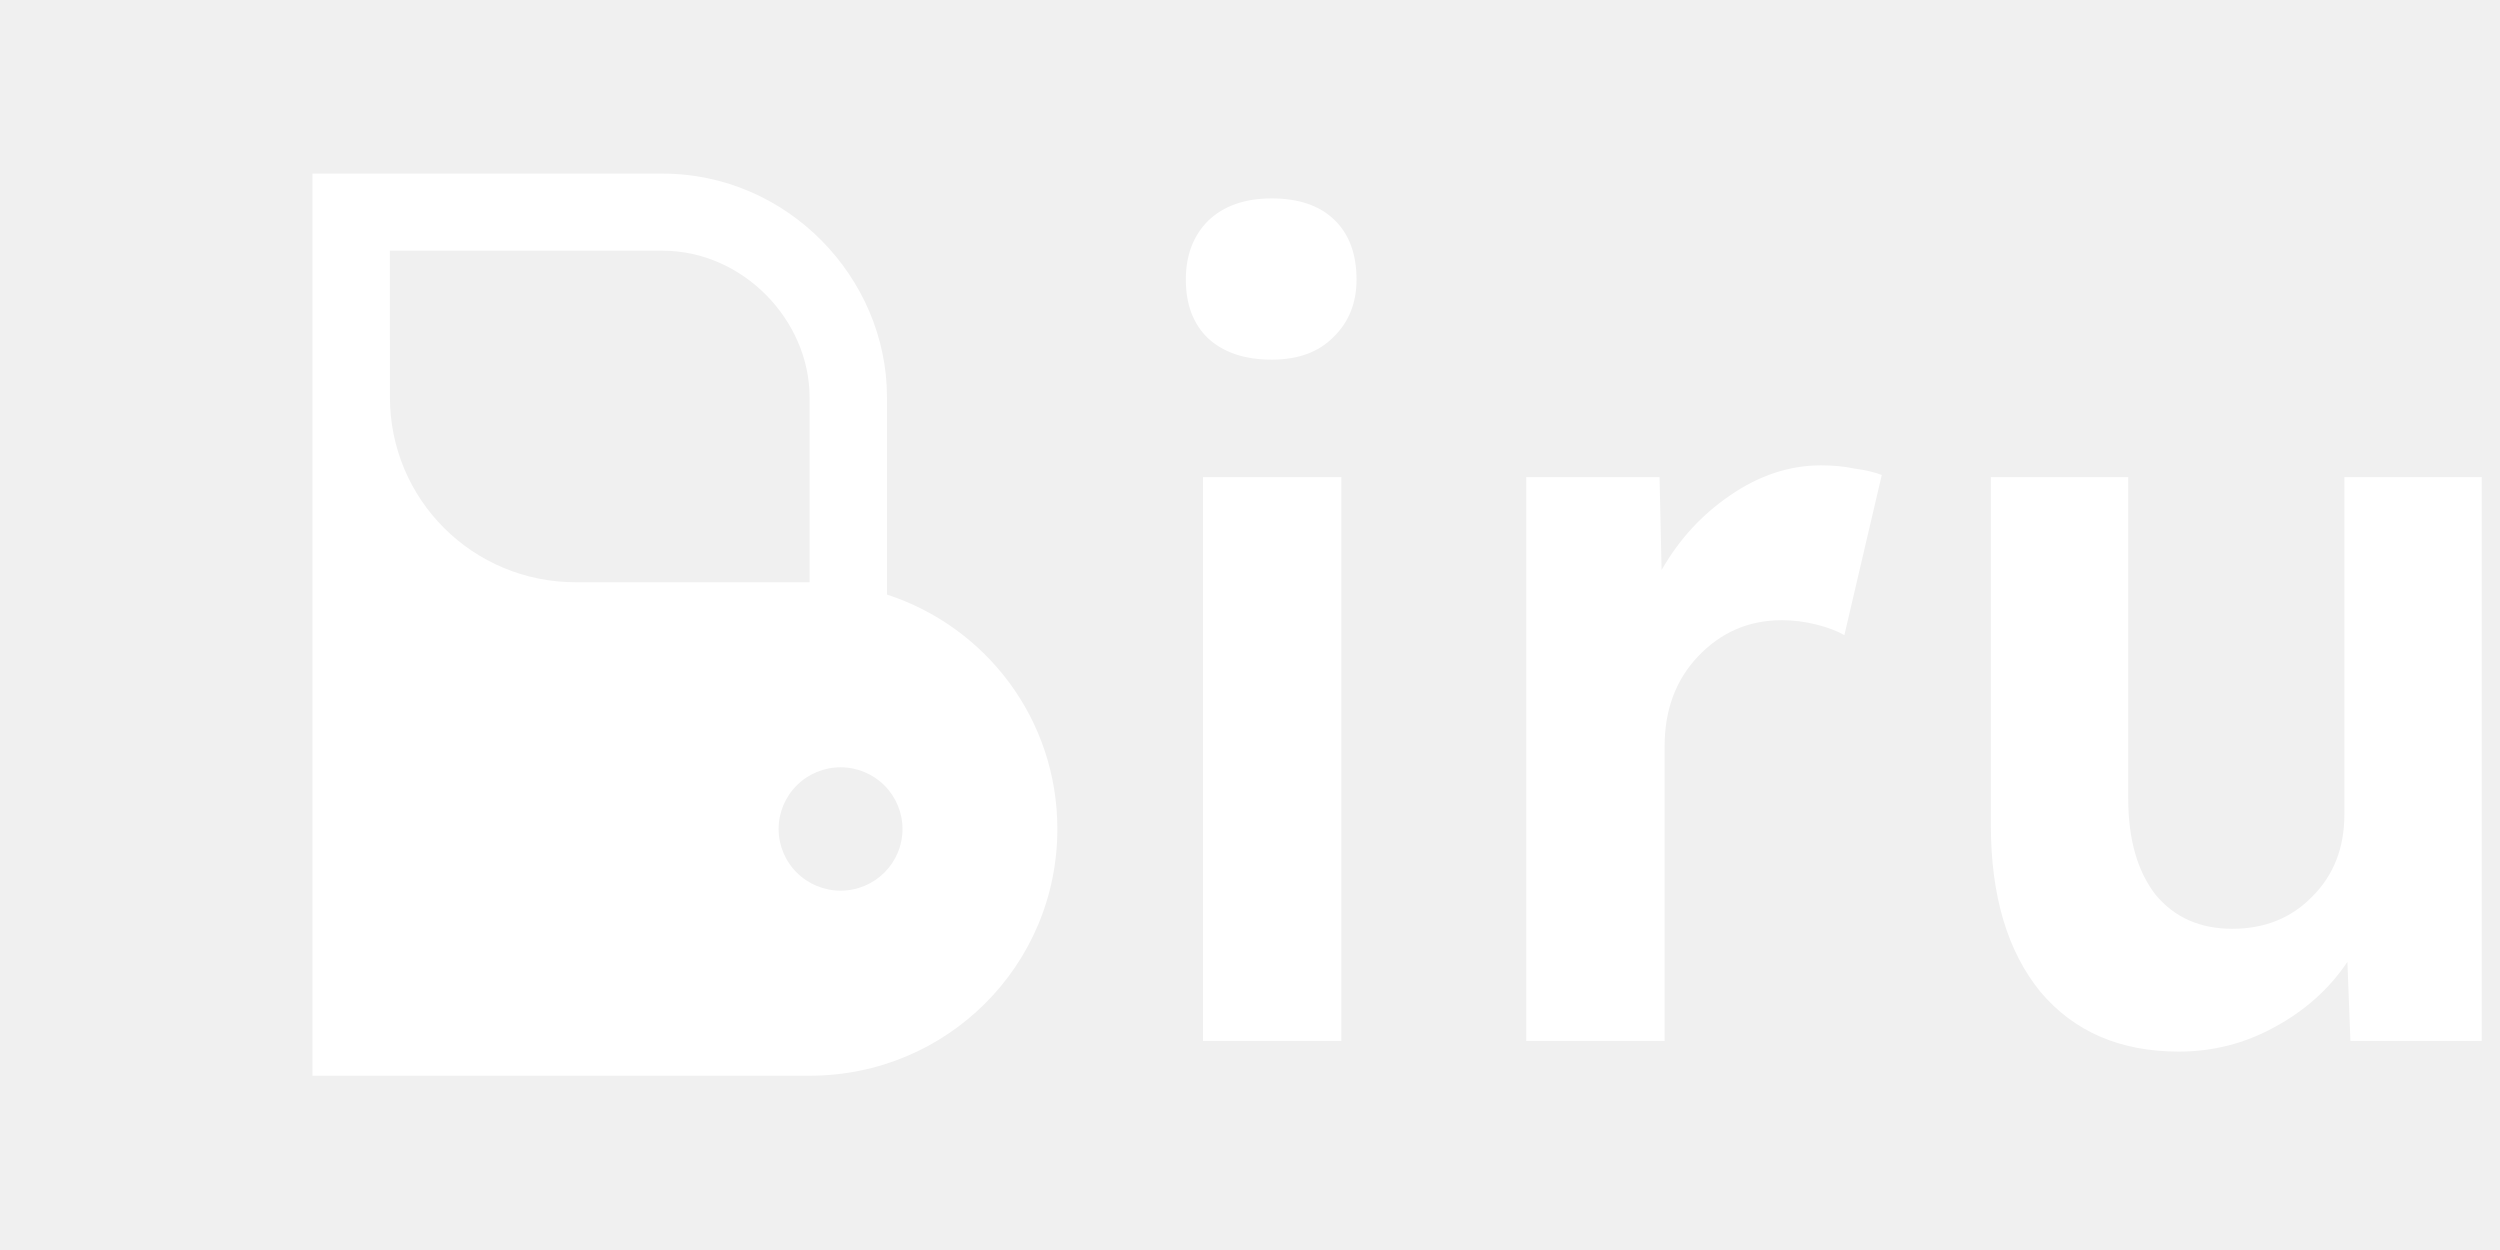
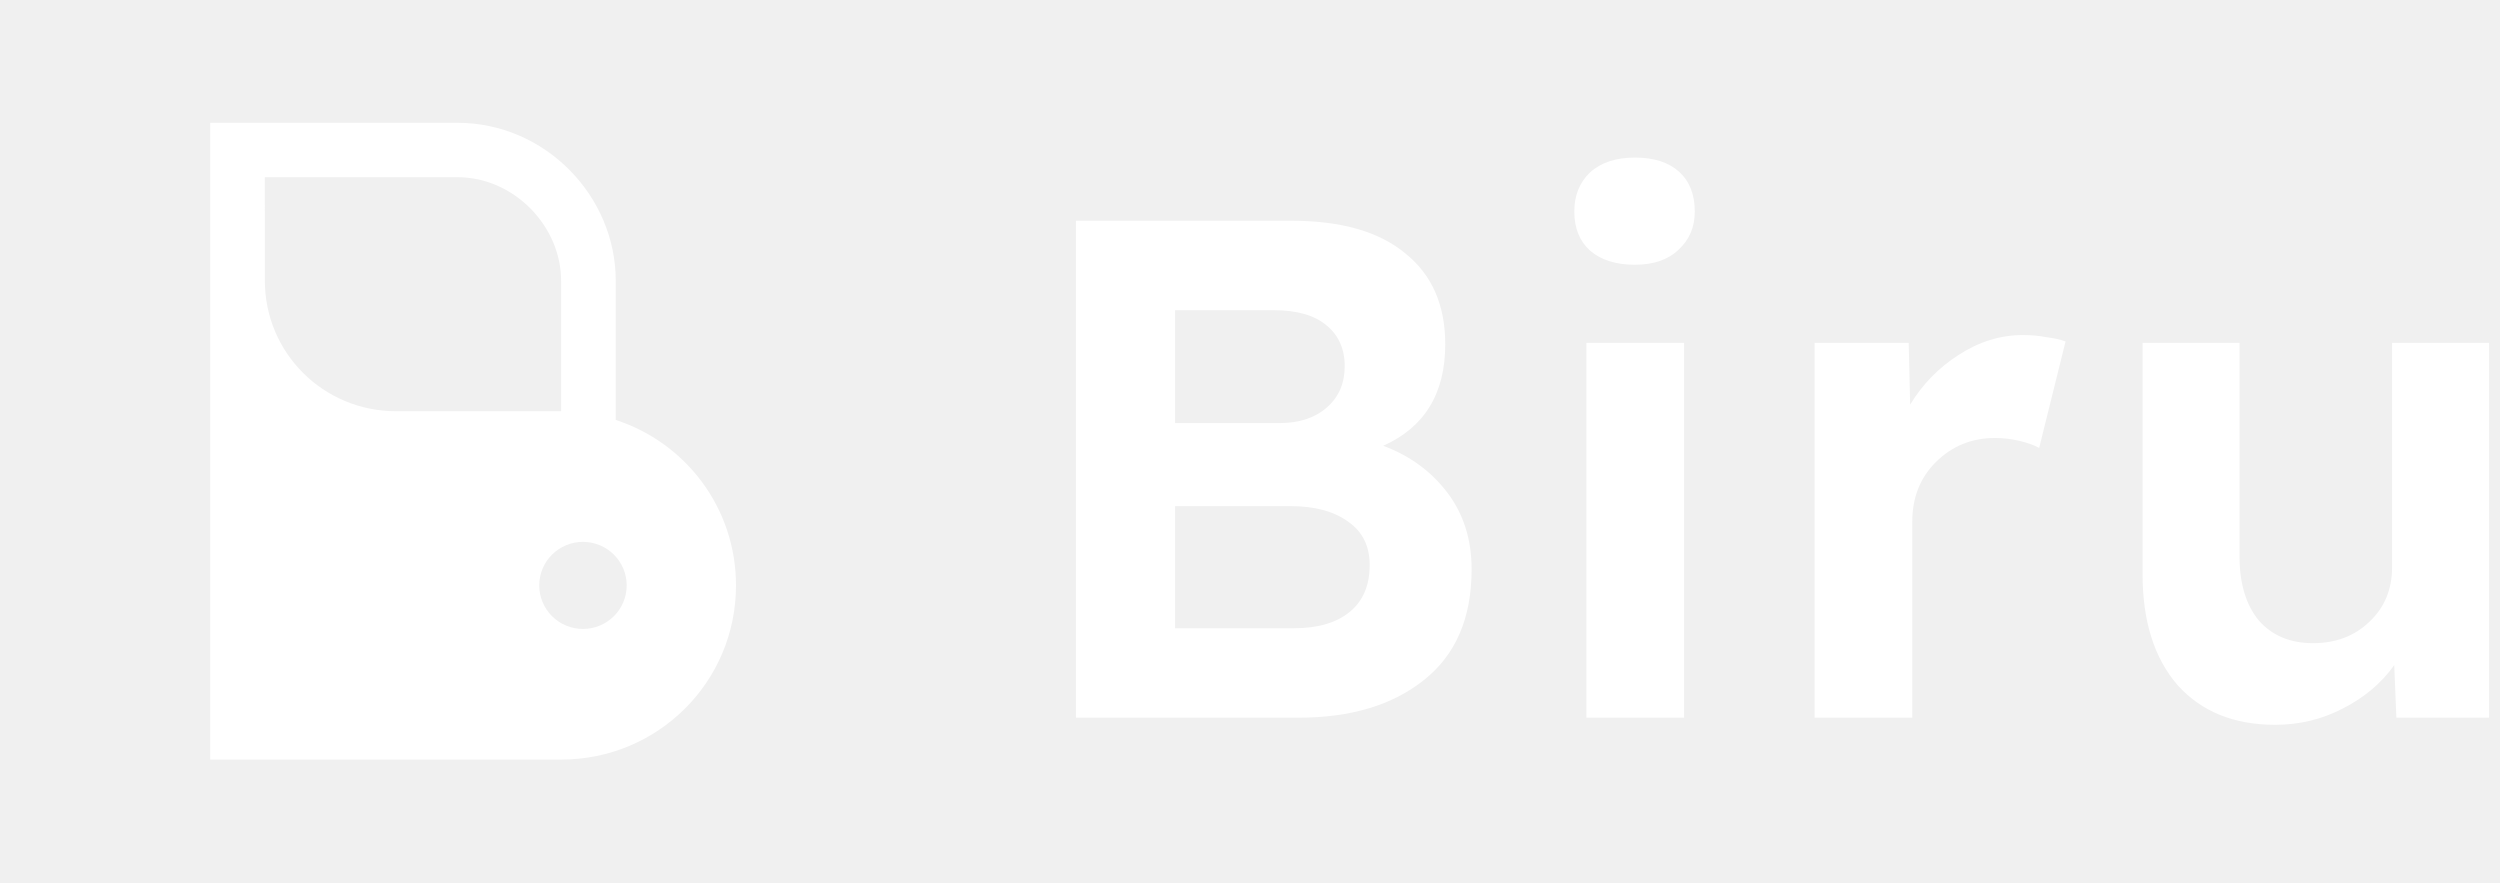
- <svg xmlns="http://www.w3.org/2000/svg" width="72" height="36" viewBox="0 0 72 36" fill="none">
-   <path d="M9 5V30.981H23.316C27.27 30.981 30.452 27.812 30.452 23.875C30.452 20.715 28.399 18.053 25.545 17.124V11.439C25.545 7.993 22.675 5 19.079 5H9ZM11.228 7.22H19.079C21.413 7.22 23.316 9.239 23.316 11.439V16.769H16.582C13.617 16.769 11.23 14.392 11.23 11.439L11.228 7.22H11.228ZM24.208 22.098C24.681 22.098 25.135 22.285 25.47 22.619C25.804 22.952 25.992 23.404 25.992 23.875C25.992 24.856 25.194 25.651 24.208 25.651C23.735 25.651 23.281 25.464 22.947 25.131C22.612 24.798 22.424 24.346 22.424 23.875C22.424 23.404 22.612 22.952 22.947 22.619C23.281 22.285 23.735 22.098 24.208 22.098" fill="white" />
-   <path d="M36.624 10.358C35.849 10.358 35.238 10.153 34.792 9.743C34.365 9.333 34.152 8.769 34.152 8.052C34.152 7.354 34.365 6.791 34.792 6.36C35.238 5.93 35.849 5.714 36.624 5.714C37.4 5.714 38.001 5.919 38.428 6.329C38.854 6.739 39.068 7.313 39.068 8.052C39.068 8.728 38.845 9.282 38.399 9.712C37.972 10.143 37.381 10.358 36.624 10.358ZM34.646 29.978V13.741H38.631V29.978H34.646Z" fill="white" />
-   <path d="M43.956 29.978V13.741H47.795L47.854 16.416C48.358 15.535 49.017 14.817 49.832 14.264C50.666 13.69 51.538 13.402 52.45 13.402C52.799 13.402 53.118 13.433 53.409 13.495C53.72 13.536 53.982 13.597 54.195 13.679L53.118 18.292C52.905 18.169 52.634 18.067 52.304 17.985C51.974 17.903 51.645 17.862 51.315 17.862C50.365 17.862 49.56 18.21 48.901 18.907C48.261 19.584 47.941 20.445 47.941 21.49V29.978L43.956 29.978Z" fill="white" />
-   <path d="M62.748 30.286C61.06 30.286 59.732 29.712 58.763 28.564C57.812 27.395 57.337 25.796 57.337 23.766V13.741H61.293V22.997C61.293 24.166 61.555 25.088 62.078 25.765C62.621 26.421 63.358 26.749 64.289 26.749C65.22 26.749 65.986 26.442 66.587 25.827C67.207 25.212 67.518 24.422 67.518 23.459V13.741H71.474V29.978H67.692L67.605 27.703C67.082 28.482 66.383 29.107 65.511 29.578C64.657 30.05 63.736 30.286 62.748 30.286Z" fill="white" />
+ <svg xmlns="http://www.w3.org/2000/svg" width="102" height="36" viewBox="0 0 102 36" fill="none">
+   <path d="M43.899 29.282V9.006H52.683C54.719 9.006 56.27 9.451 57.337 10.339C58.423 11.208 58.966 12.444 58.966 14.046C58.966 16.055 58.122 17.435 56.435 18.188C57.521 18.594 58.394 19.231 59.053 20.1C59.712 20.969 60.042 22.012 60.042 23.228C60.042 25.217 59.392 26.723 58.093 27.747C56.813 28.77 55.107 29.282 52.974 29.282H43.899ZM47.942 17.261H52.218C53.013 17.261 53.653 17.049 54.137 16.624C54.622 16.199 54.864 15.639 54.864 14.944C54.864 14.23 54.612 13.67 54.108 13.264C53.623 12.859 52.906 12.656 51.956 12.656H47.942V17.261ZM47.942 25.632H52.799C53.769 25.632 54.525 25.41 55.068 24.966C55.611 24.522 55.883 23.885 55.883 23.054C55.883 22.282 55.592 21.693 55.01 21.288C54.428 20.863 53.643 20.65 52.654 20.65H47.942V25.632Z" fill="white" />
+   <path d="M66.704 10.802C65.928 10.802 65.318 10.609 64.872 10.223C64.445 9.837 64.232 9.306 64.232 8.63C64.232 7.973 64.445 7.442 64.872 7.037C65.318 6.631 65.928 6.429 66.704 6.429C67.48 6.429 68.081 6.622 68.507 7.008C68.934 7.394 69.147 7.935 69.147 8.63C69.147 9.267 68.924 9.789 68.478 10.194C68.052 10.6 67.46 10.802 66.704 10.802ZM64.726 29.282V13.988H68.711V29.282H64.726Z" fill="white" />
+   <path d="M74.036 29.282V13.988H77.875L77.934 16.508C78.438 15.678 79.097 15.002 79.911 14.481C80.745 13.94 81.618 13.67 82.529 13.67C82.879 13.67 83.198 13.699 83.489 13.757C83.8 13.795 84.061 13.853 84.275 13.931L83.198 18.275C82.985 18.159 82.714 18.063 82.384 17.985C82.054 17.908 81.725 17.87 81.395 17.87C80.445 17.87 79.64 18.198 78.981 18.855C78.341 19.492 78.021 20.303 78.021 21.288V29.282L74.036 29.282Z" fill="white" />
+   <path d="M92.827 29.572C91.14 29.572 89.812 29.031 88.842 27.949C87.892 26.849 87.417 25.343 87.417 23.431V13.988H91.373V22.707C91.373 23.808 91.635 24.676 92.158 25.314C92.701 25.932 93.438 26.241 94.369 26.241C95.3 26.241 96.066 25.951 96.667 25.372C97.287 24.792 97.597 24.049 97.597 23.141V13.988H101.553V29.282H97.772L97.685 27.138C97.161 27.872 96.463 28.461 95.591 28.905C94.737 29.349 93.816 29.572 92.827 29.572Z" fill="white" />
+   <path d="M8.576 5.01V30.991H22.893C26.846 30.991 30.029 27.821 30.029 23.884C30.029 20.724 27.976 18.063 25.122 17.134V11.449C25.122 8.002 22.252 5.01 18.656 5.01H8.576ZM10.805 7.229H18.656C20.99 7.229 22.893 9.249 22.893 11.449V16.778H16.159C13.194 16.778 10.806 14.401 10.806 11.449L10.805 7.229H10.805ZM23.785 22.108C24.258 22.108 24.712 22.295 25.046 22.628C25.381 22.961 25.569 23.413 25.569 23.884C25.569 24.866 24.77 25.661 23.785 25.661C23.311 25.661 22.858 25.474 22.523 25.141C22.189 24.807 22.001 24.356 22.001 23.884C22.001 23.413 22.189 22.961 22.523 22.628C22.858 22.295 23.311 22.108 23.785 22.108" fill="white" />
</svg>
